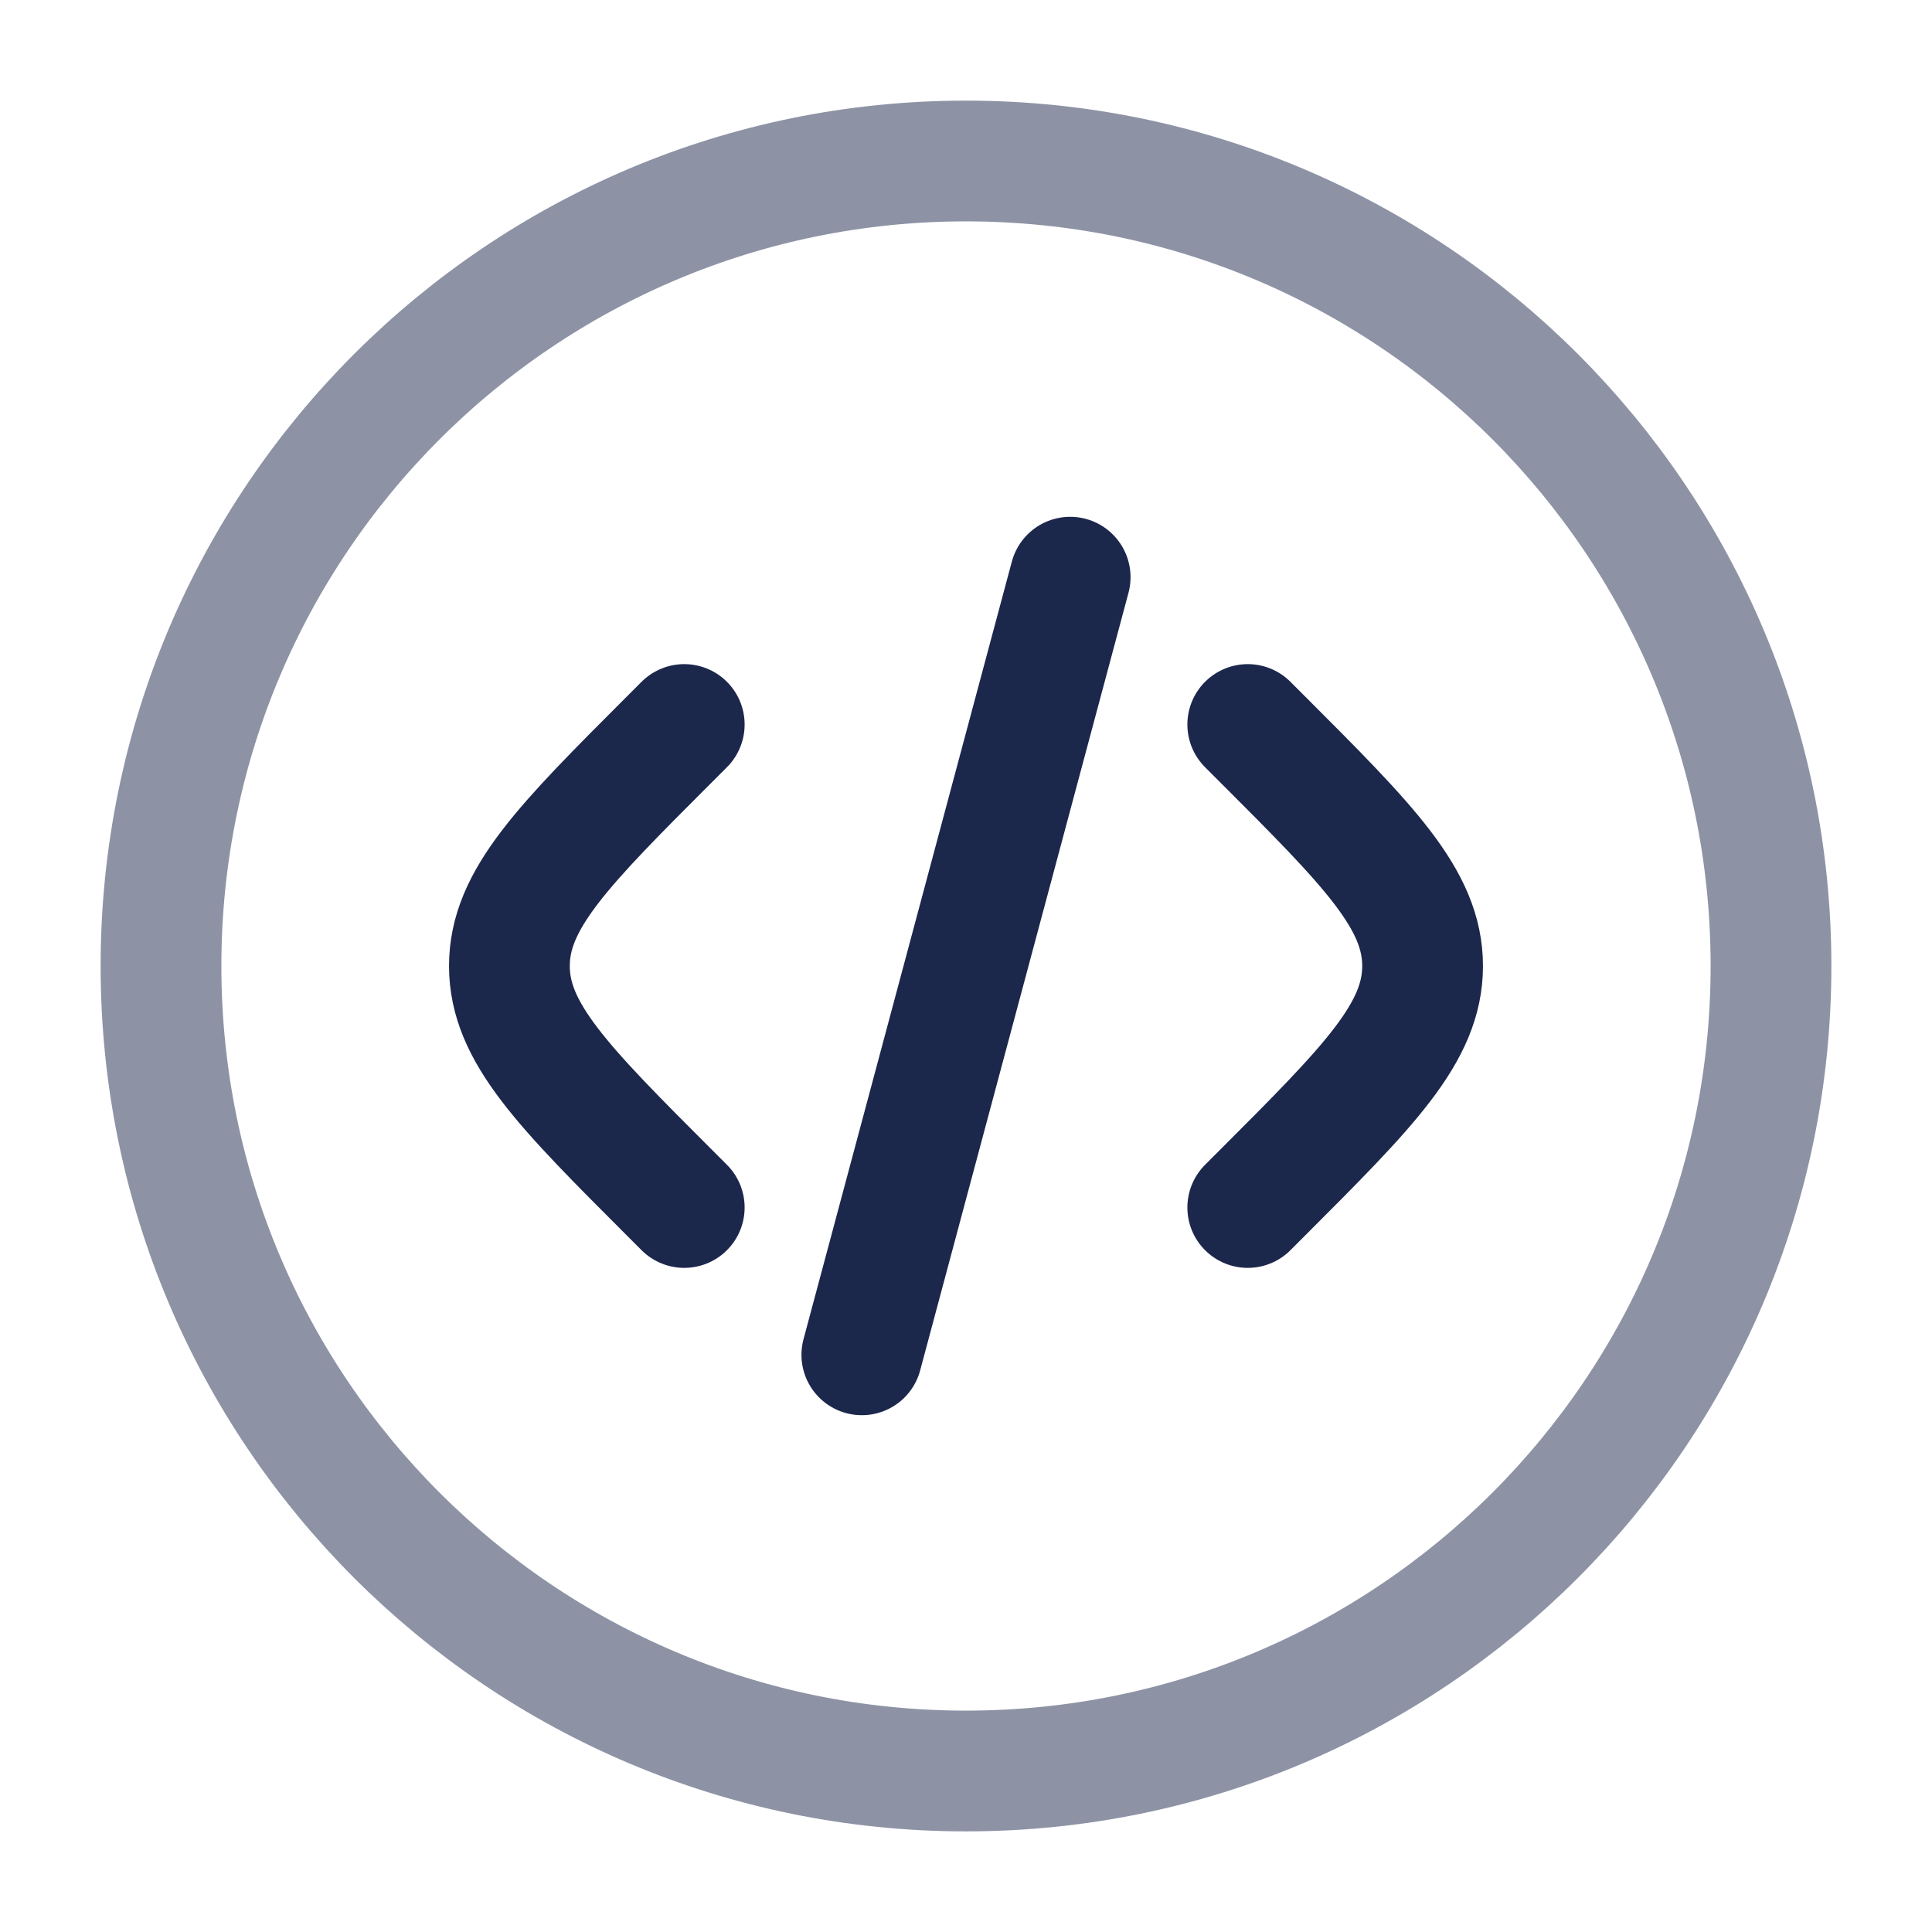
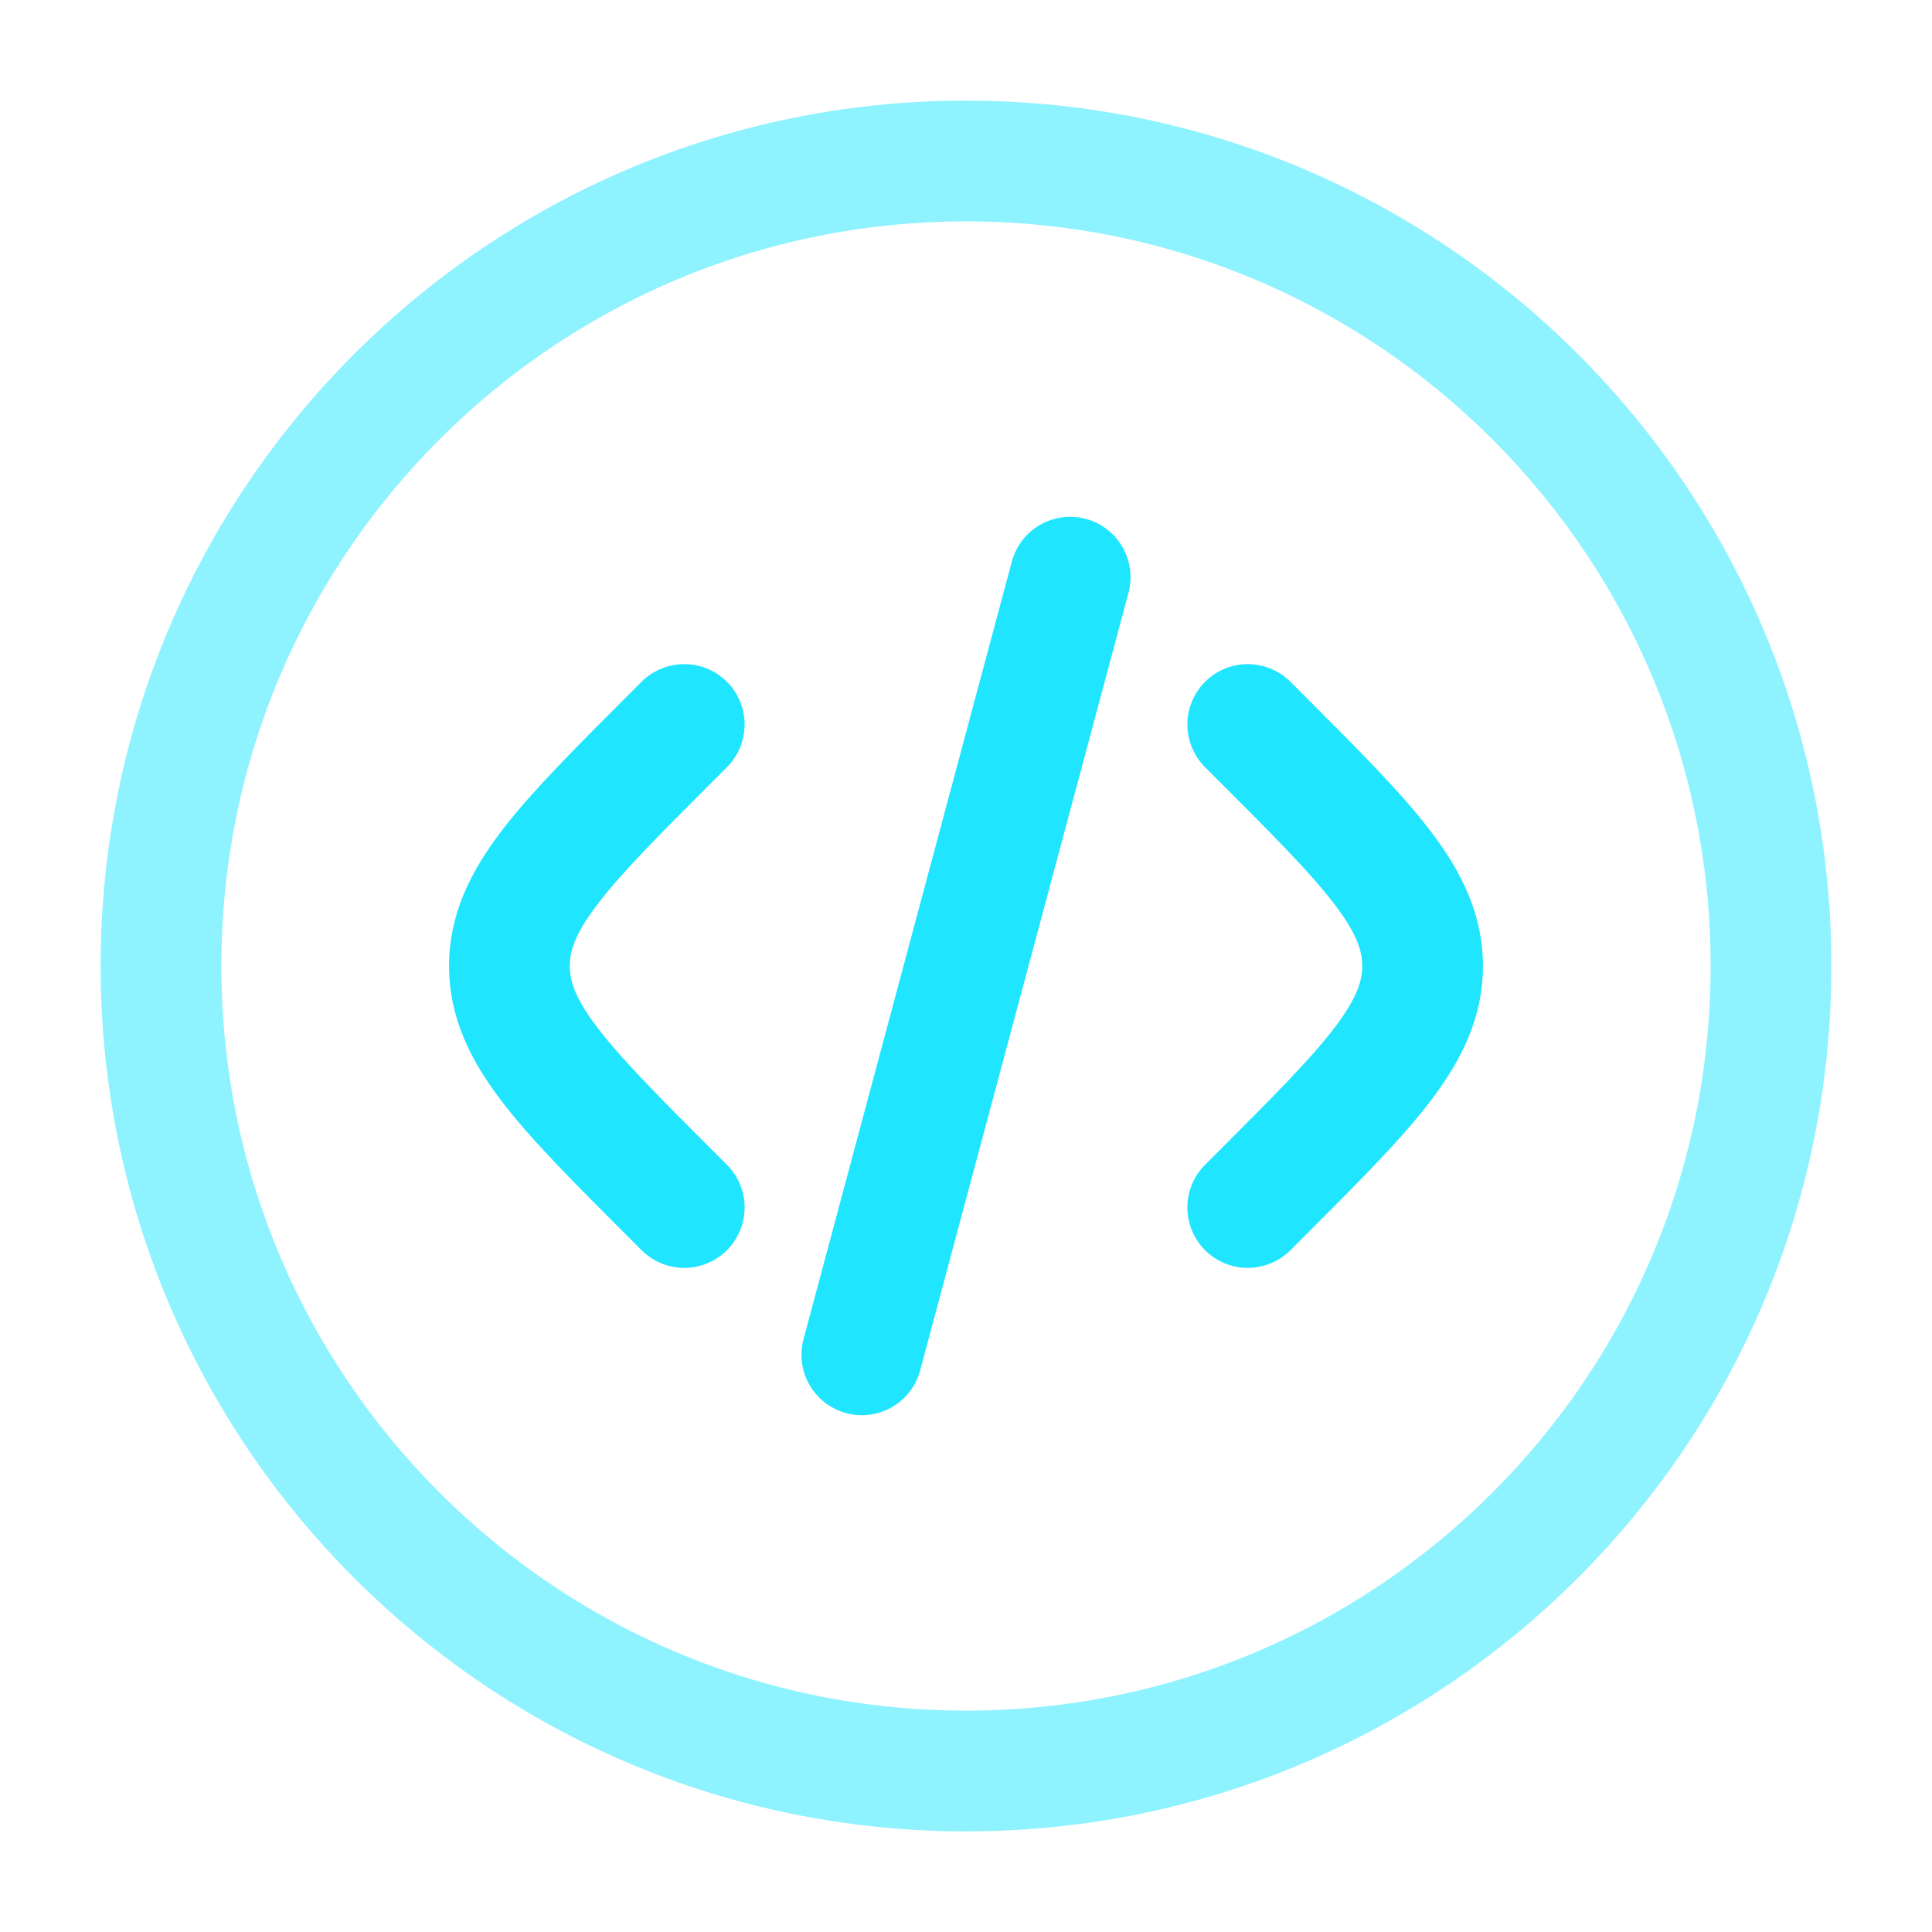
<svg xmlns="http://www.w3.org/2000/svg" width="800px" height="800px" viewBox="0 0 24 24" fill="none">
  <g id="SVGRepo_bgCarrier" stroke-width="0" />
  <g id="SVGRepo_tracerCarrier" stroke-linecap="round" stroke-linejoin="round" />
  <g id="SVGRepo_iconCarrier">
-     <path opacity="0.5" d="M12 22C17.523 22 22 17.523 22 12C22 6.477 17.523 2 12 2C6.477 2 2 6.477 2 12C2 17.523 6.477 22 12 22Z" stroke="#1C274C" stroke-width="1.5" />
-     <path d="M15.5 9L15.672 9.172C17.005 10.505 17.672 11.172 17.672 12C17.672 12.828 17.005 13.495 15.672 14.828L15.5 15" stroke="#1C274C" stroke-width="1.5" stroke-linecap="round" />
-     <path d="M13.294 7.17L12 12L10.706 16.83" stroke="#1C274C" stroke-width="1.5" stroke-linecap="round" />
-     <path d="M8.5 9L8.328 9.172C6.995 10.505 6.328 11.172 6.328 12C6.328 12.828 6.995 13.495 8.328 14.828L8.5 15" stroke="#1C274C" stroke-width="1.5" stroke-linecap="round" />
+     <path opacity="0.5" d="M12 22C17.523 22 22 17.523 22 12C22 6.477 17.523 2 12 2C6.477 2 2 6.477 2 12C2 17.523 6.477 22 12 22Z" stroke="#1fe5ff" stroke-width="1.5" />
+     <path d="M15.5 9L15.672 9.172C17.005 10.505 17.672 11.172 17.672 12C17.672 12.828 17.005 13.495 15.672 14.828L15.5 15" stroke="#1fe5ff" stroke-width="1.5" stroke-linecap="round" />
+     <path d="M13.294 7.17L12 12L10.706 16.83" stroke="#1fe5ff" stroke-width="1.5" stroke-linecap="round" />
+     <path d="M8.5 9L8.328 9.172C6.995 10.505 6.328 11.172 6.328 12C6.328 12.828 6.995 13.495 8.328 14.828L8.5 15" stroke="#1fe5ff" stroke-width="1.5" stroke-linecap="round" />
  </g>
</svg>
